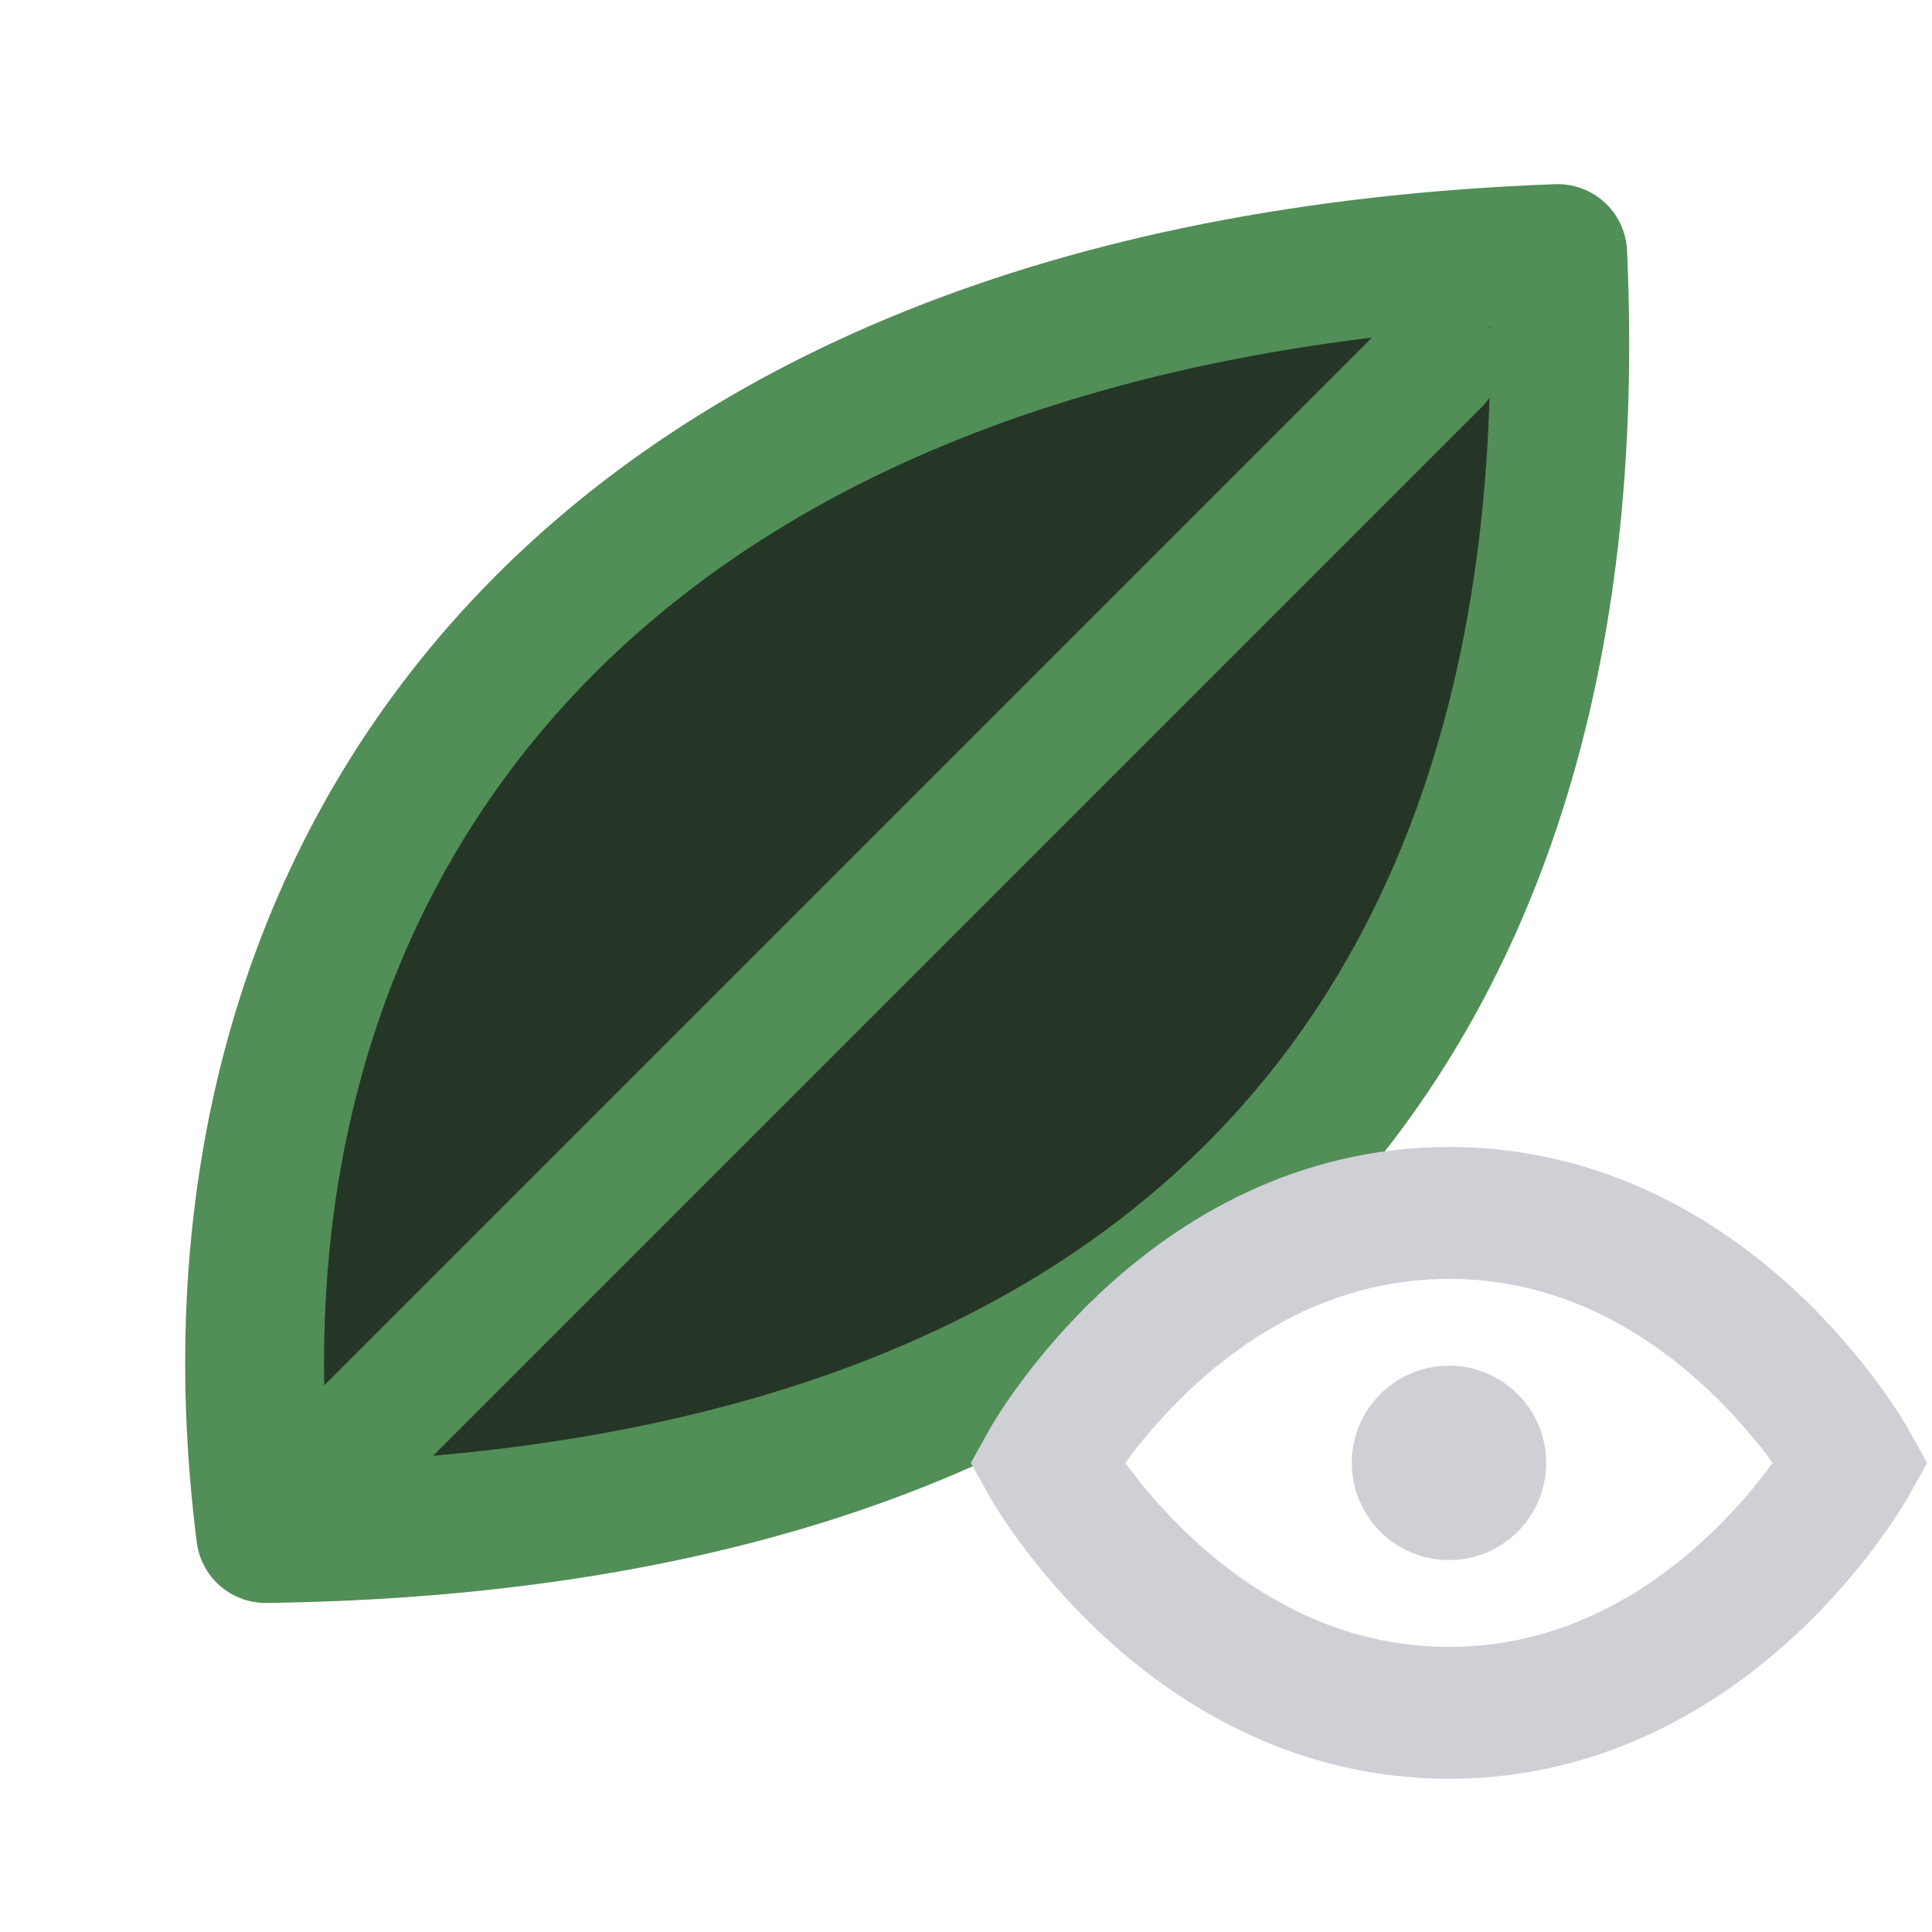
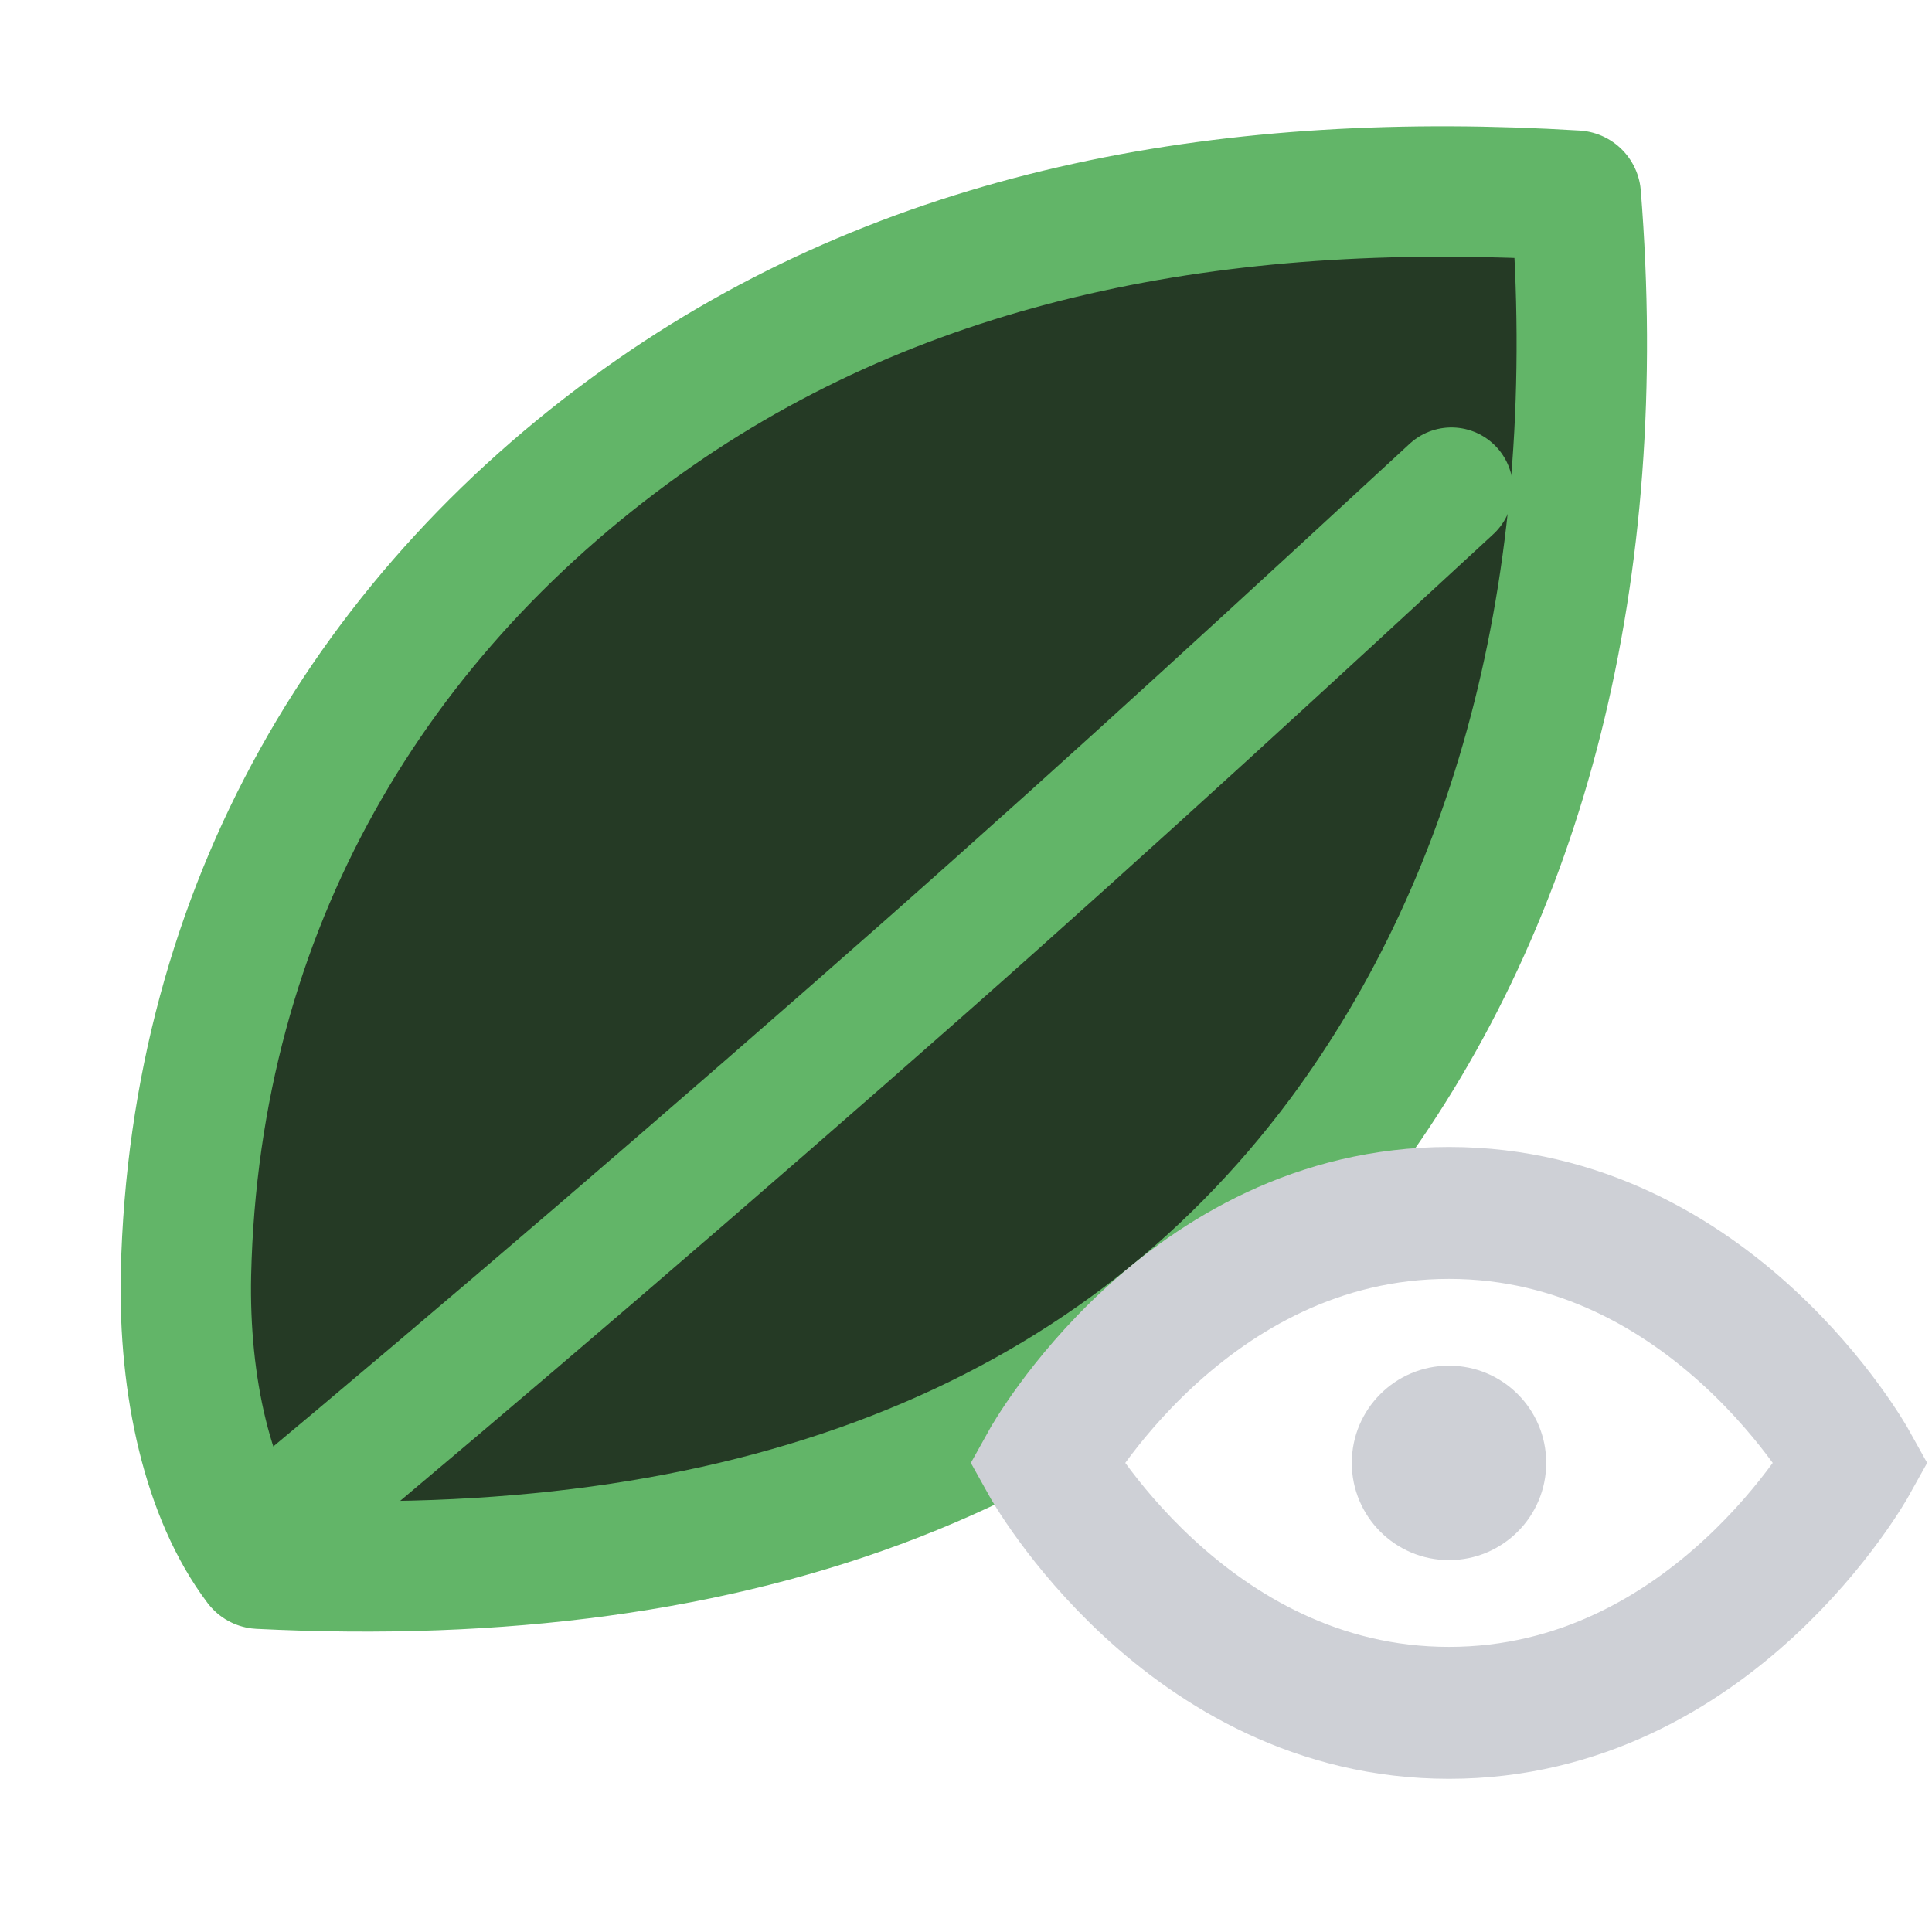
<svg xmlns="http://www.w3.org/2000/svg" width="16" height="16" viewBox="0 0 16 16">
-   <path d="M2.2 12.7C1.5 7.2 4.8 2.4 12.9 2.1c.3 6.6-3.3 10.5-10.7 10.6Z" fill="#253627" stroke="#528E57" stroke-width="1.15" stroke-linecap="round" stroke-linejoin="round" />
-   <path d="M2.6 12.3 11.9 3" fill="none" stroke="#528E57" stroke-width="1.05" stroke-linecap="round" />
+   <path d="M2.15 12.95C1.72 12.38 1.52 11.48 1.54 10.55C1.61 7.52 3.08 5.05 5.42 3.42C7.62 1.89 10.25 1.45 13.05 1.62C13.30 4.75 12.60 7.42 11.12 9.42C9.20 12.00 6.15 13.15 2.15 12.95Z" fill="#253A25" stroke="#62B568" stroke-width="1.08" stroke-linecap="round" stroke-linejoin="round" />
+   <path d="M2.28 12.63C4.02 11.18 5.88 9.58 7.65 8.02C9.28 6.58 10.72 5.25 12.02 4.05" fill="none" stroke="#62B568" stroke-width="1.02" stroke-linecap="round" />
  <g transform="translate(12 12) scale(1.15) translate(-12 -12)">
    <path d="M9.1 12.1s1-1.8 2.9-1.8 2.9 1.8 2.9 1.8-1 1.8-2.9 1.8-2.9-1.8-2.9-1.8z" fill="none" stroke="#CED0D6" stroke-width=".95" />
    <circle cx="12" cy="12.1" r=".7" fill="#CED0D6" />
  </g>
</svg>
